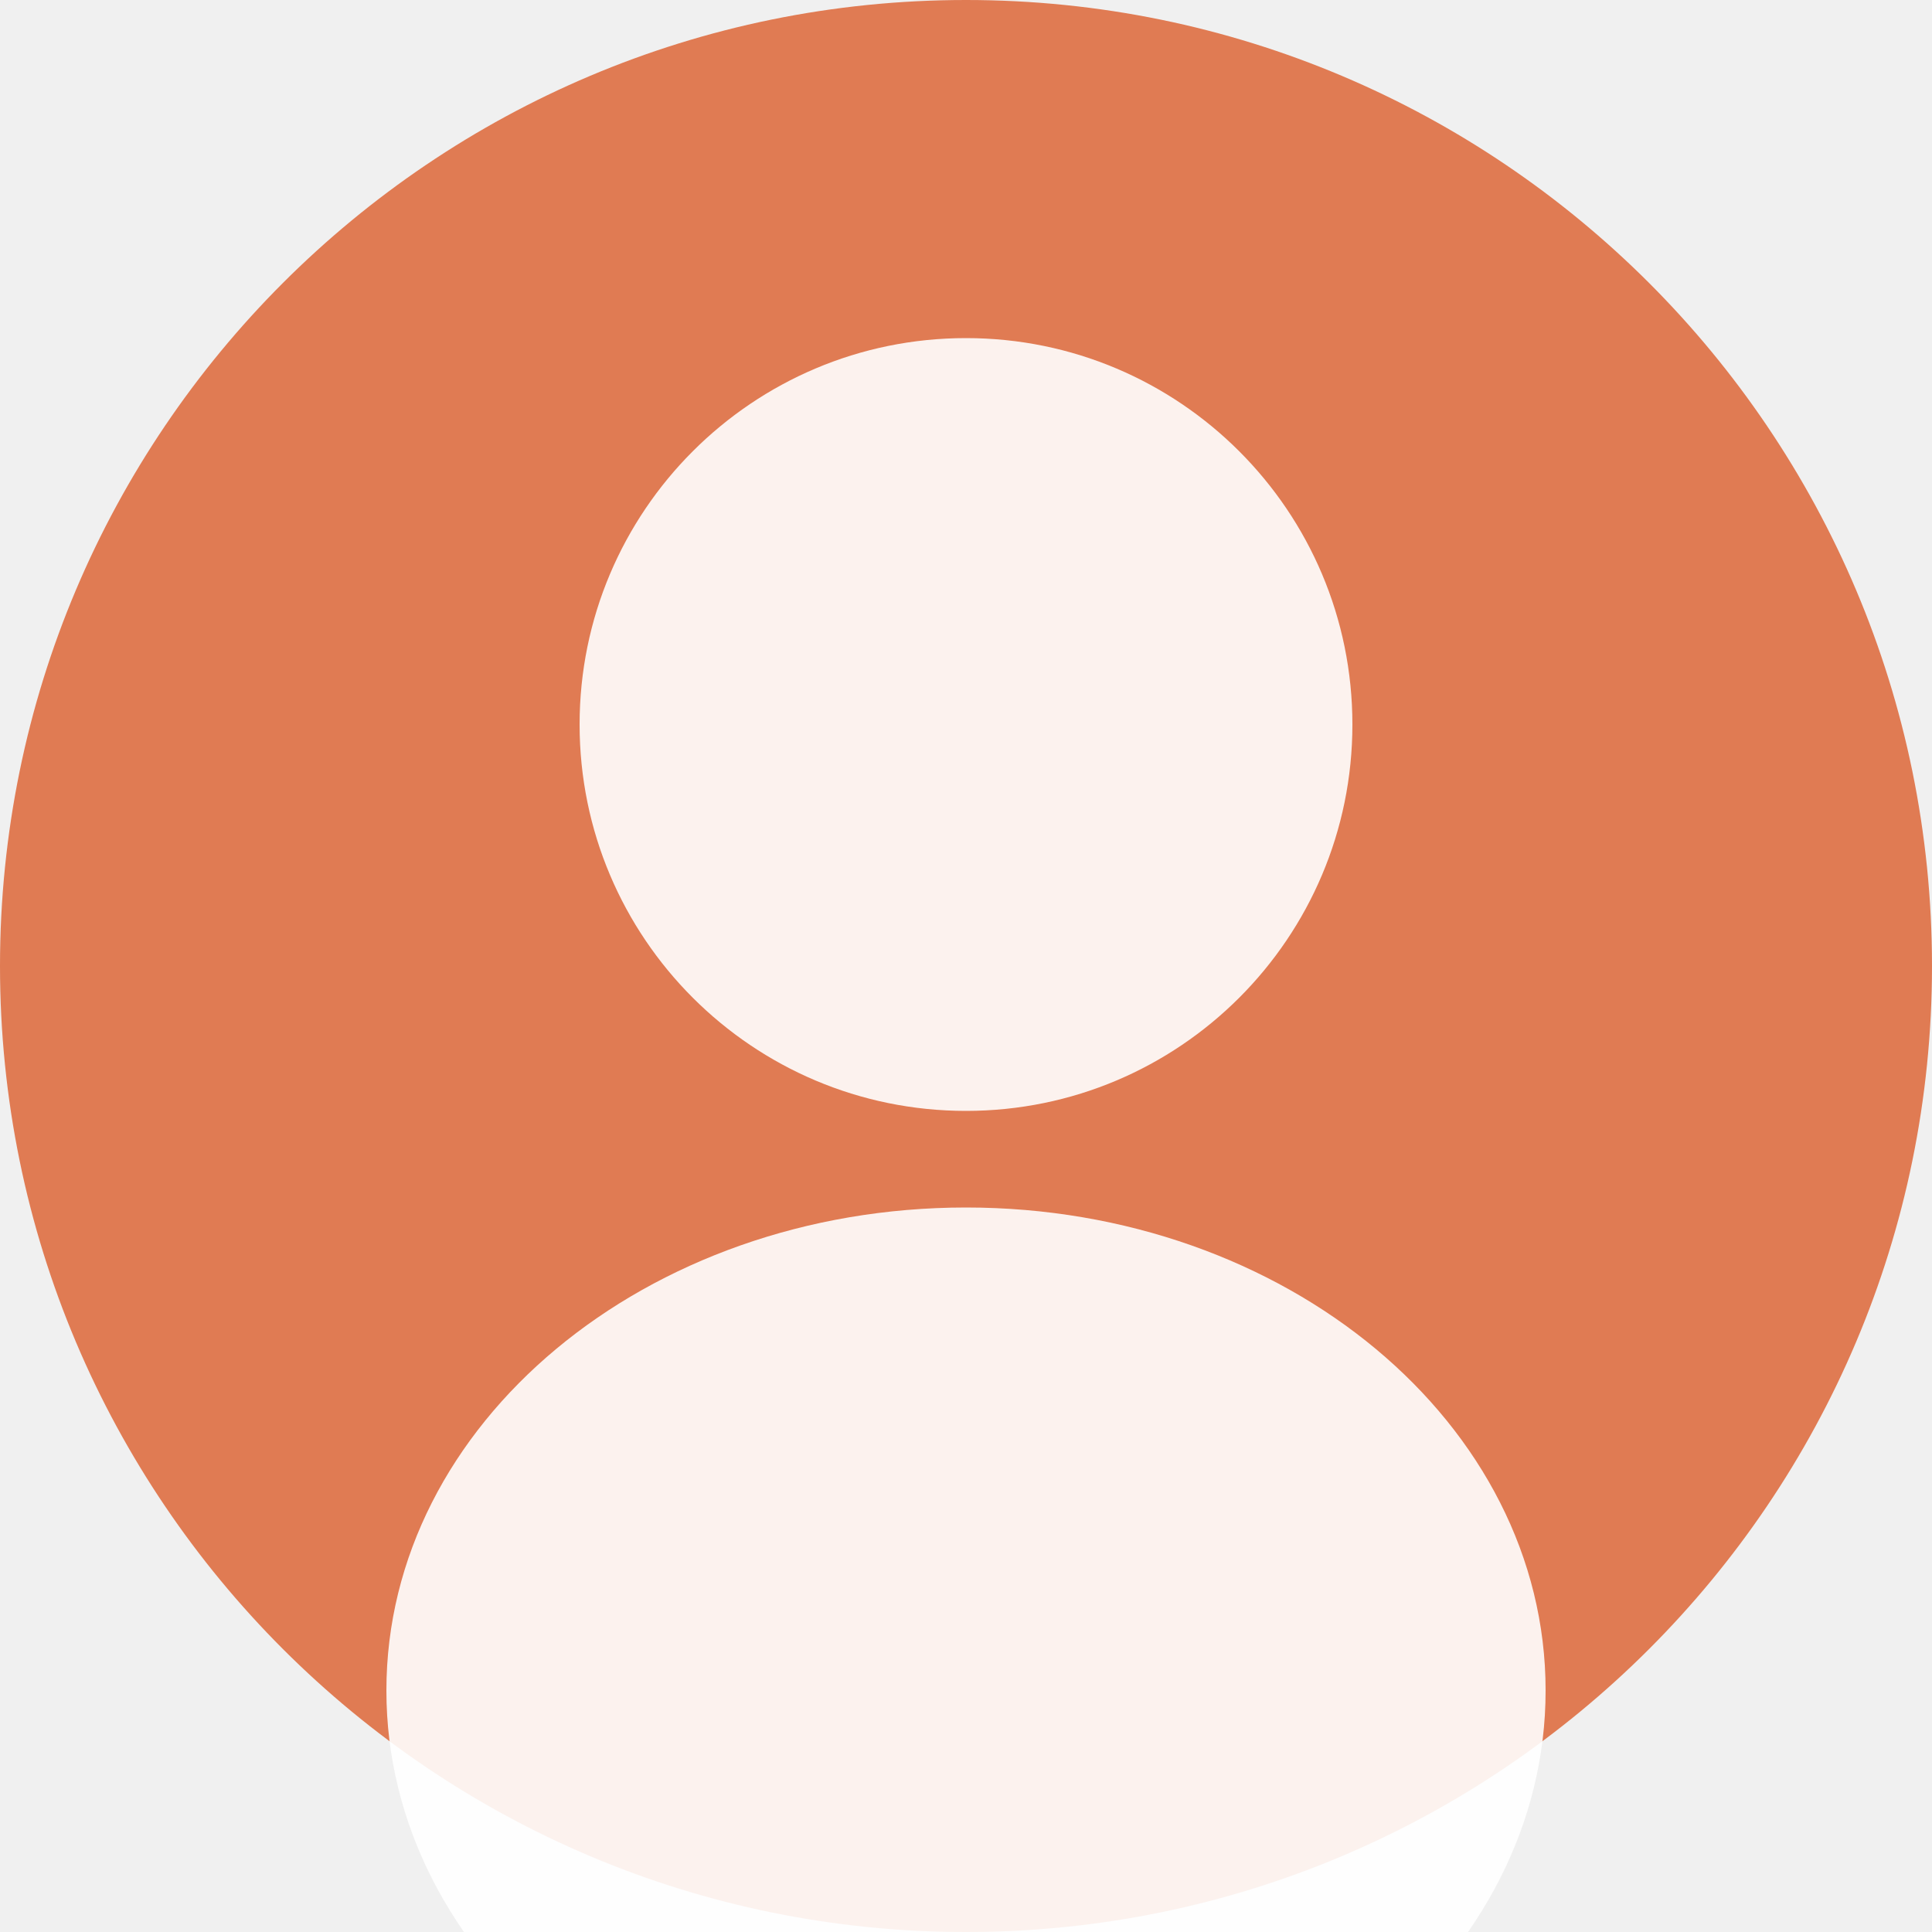
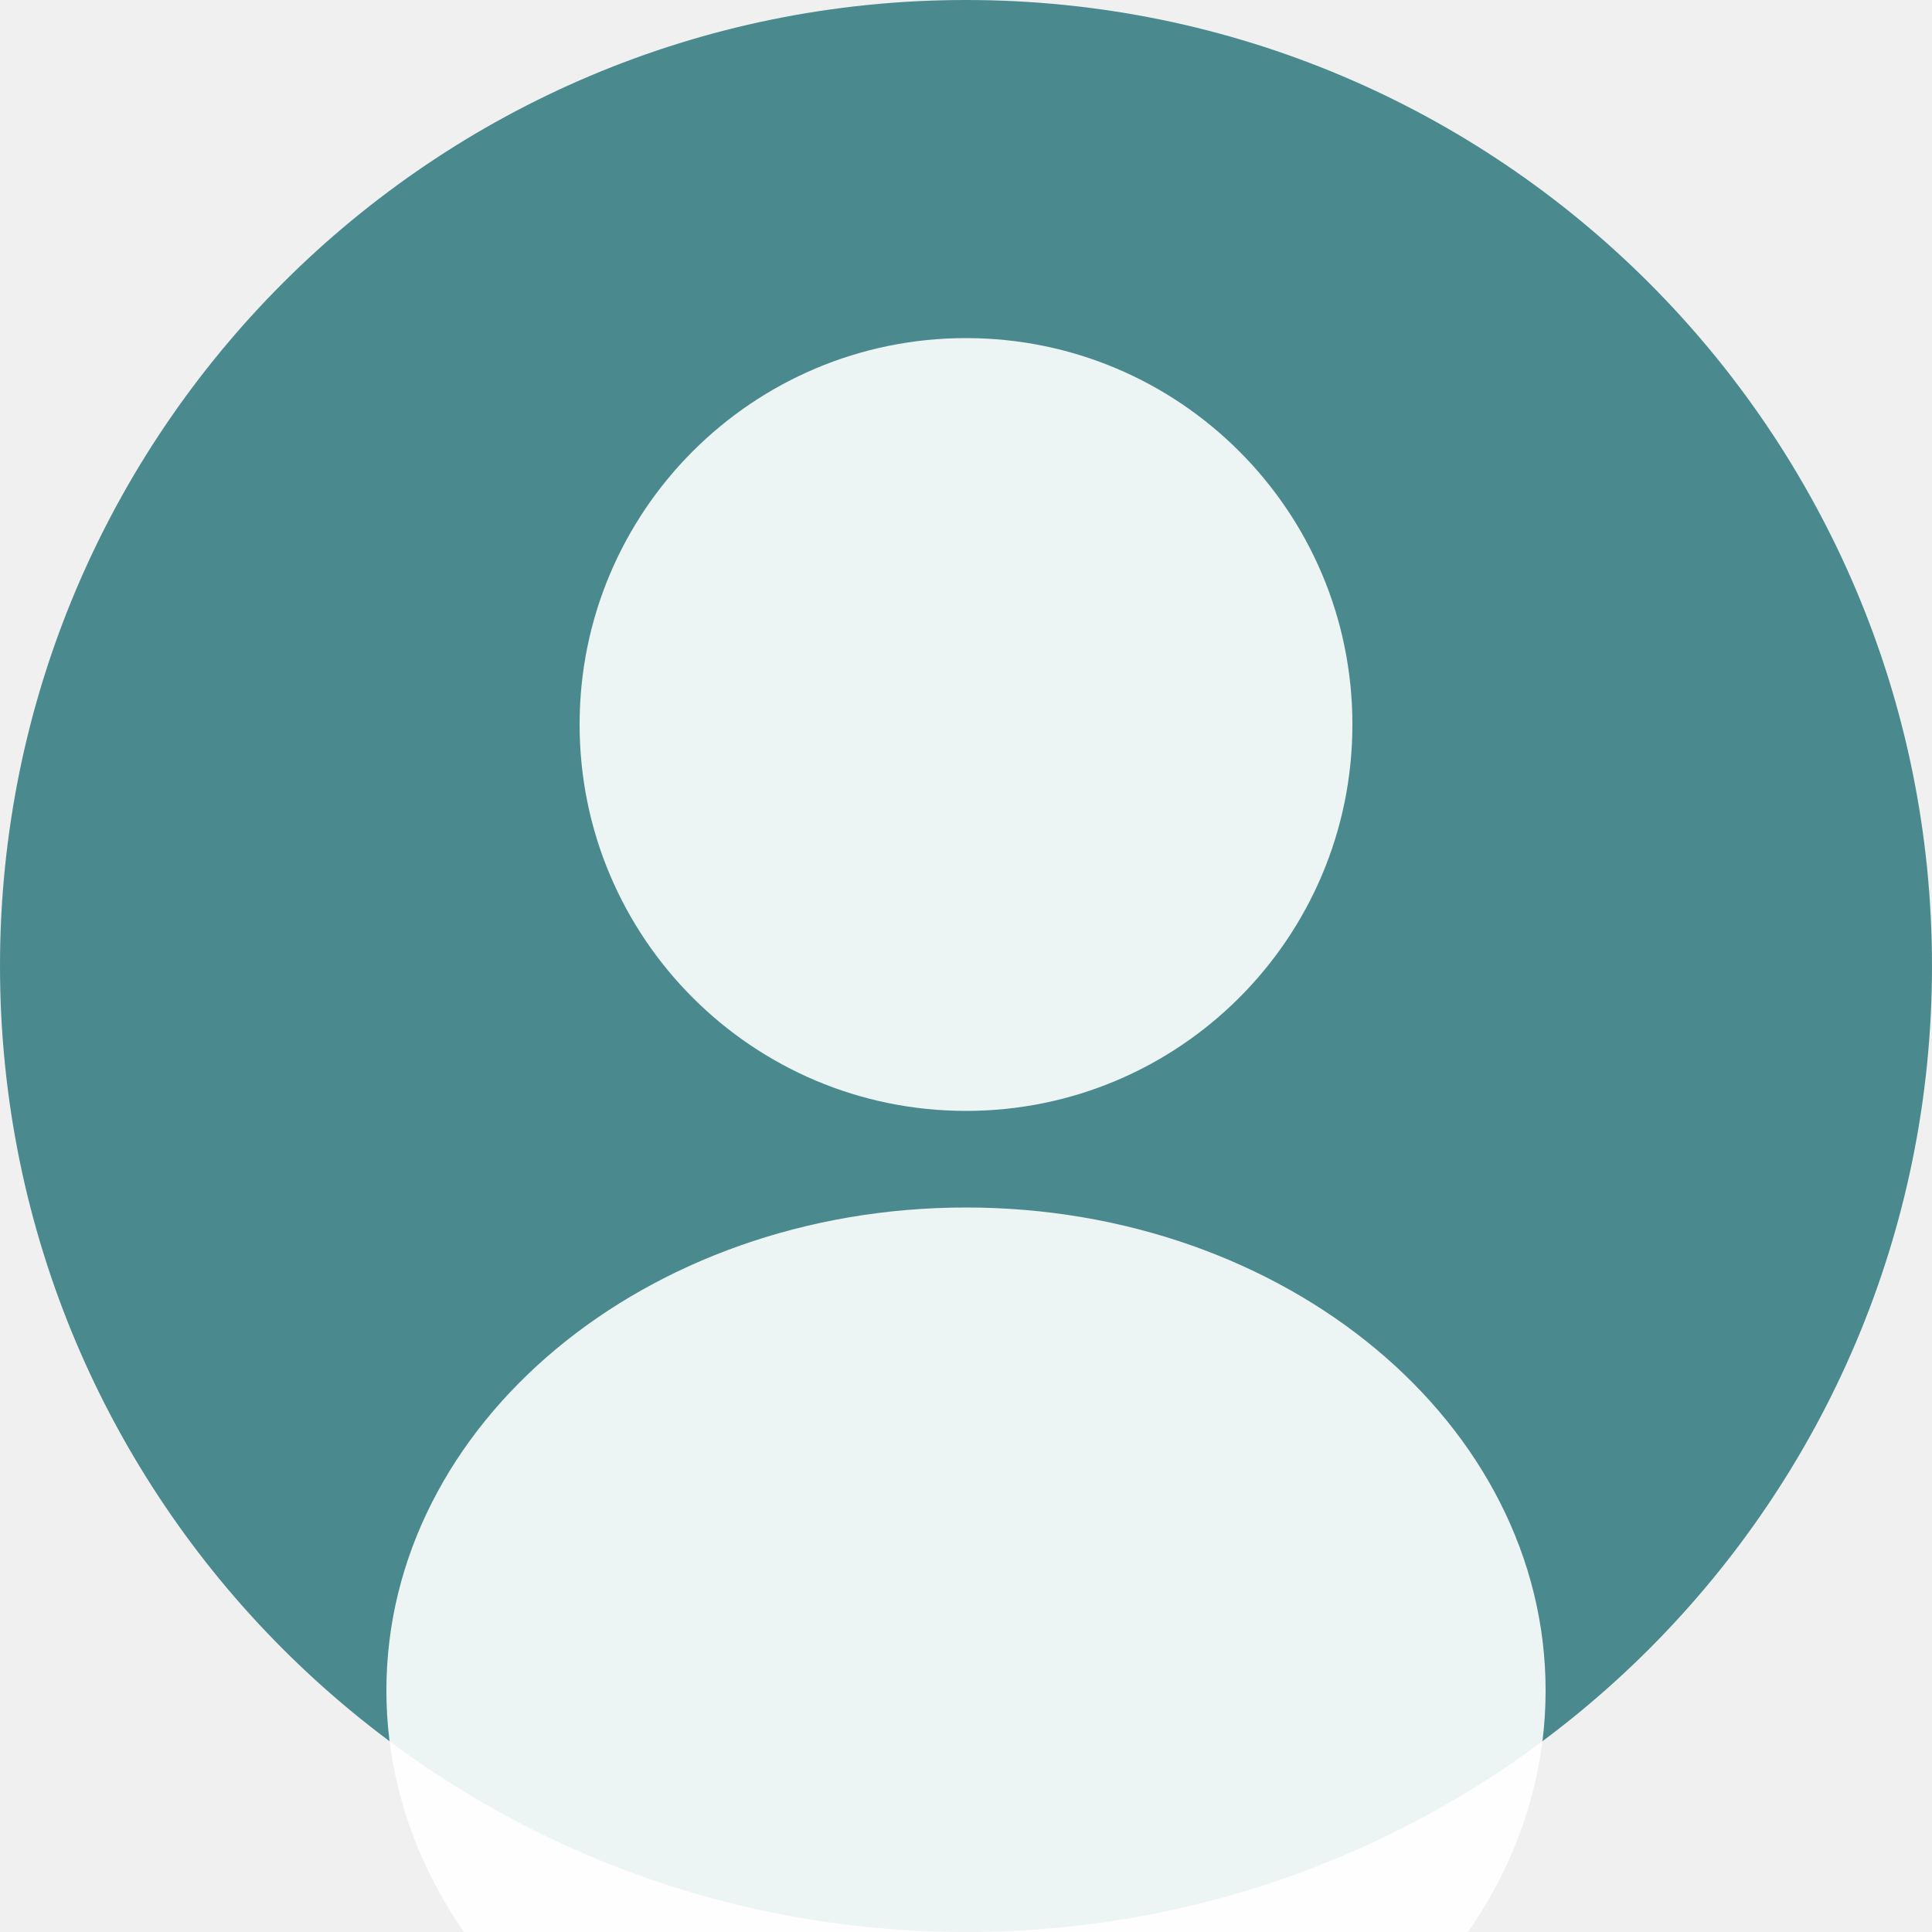
<svg xmlns="http://www.w3.org/2000/svg" width="80" height="80" viewBox="0 0 80 80" fill="none">
-   <rect width="80" height="80" rx="40" fill="#e07b53" />
+   <rect width="80" height="80" rx="40" fill="#4a8a8f" />
  <circle cx="40" cy="30" r="16" fill="white" fill-opacity="0.9" />
  <ellipse cx="40" cy="70" rx="24" ry="20" fill="white" fill-opacity="0.9" />
</svg>
